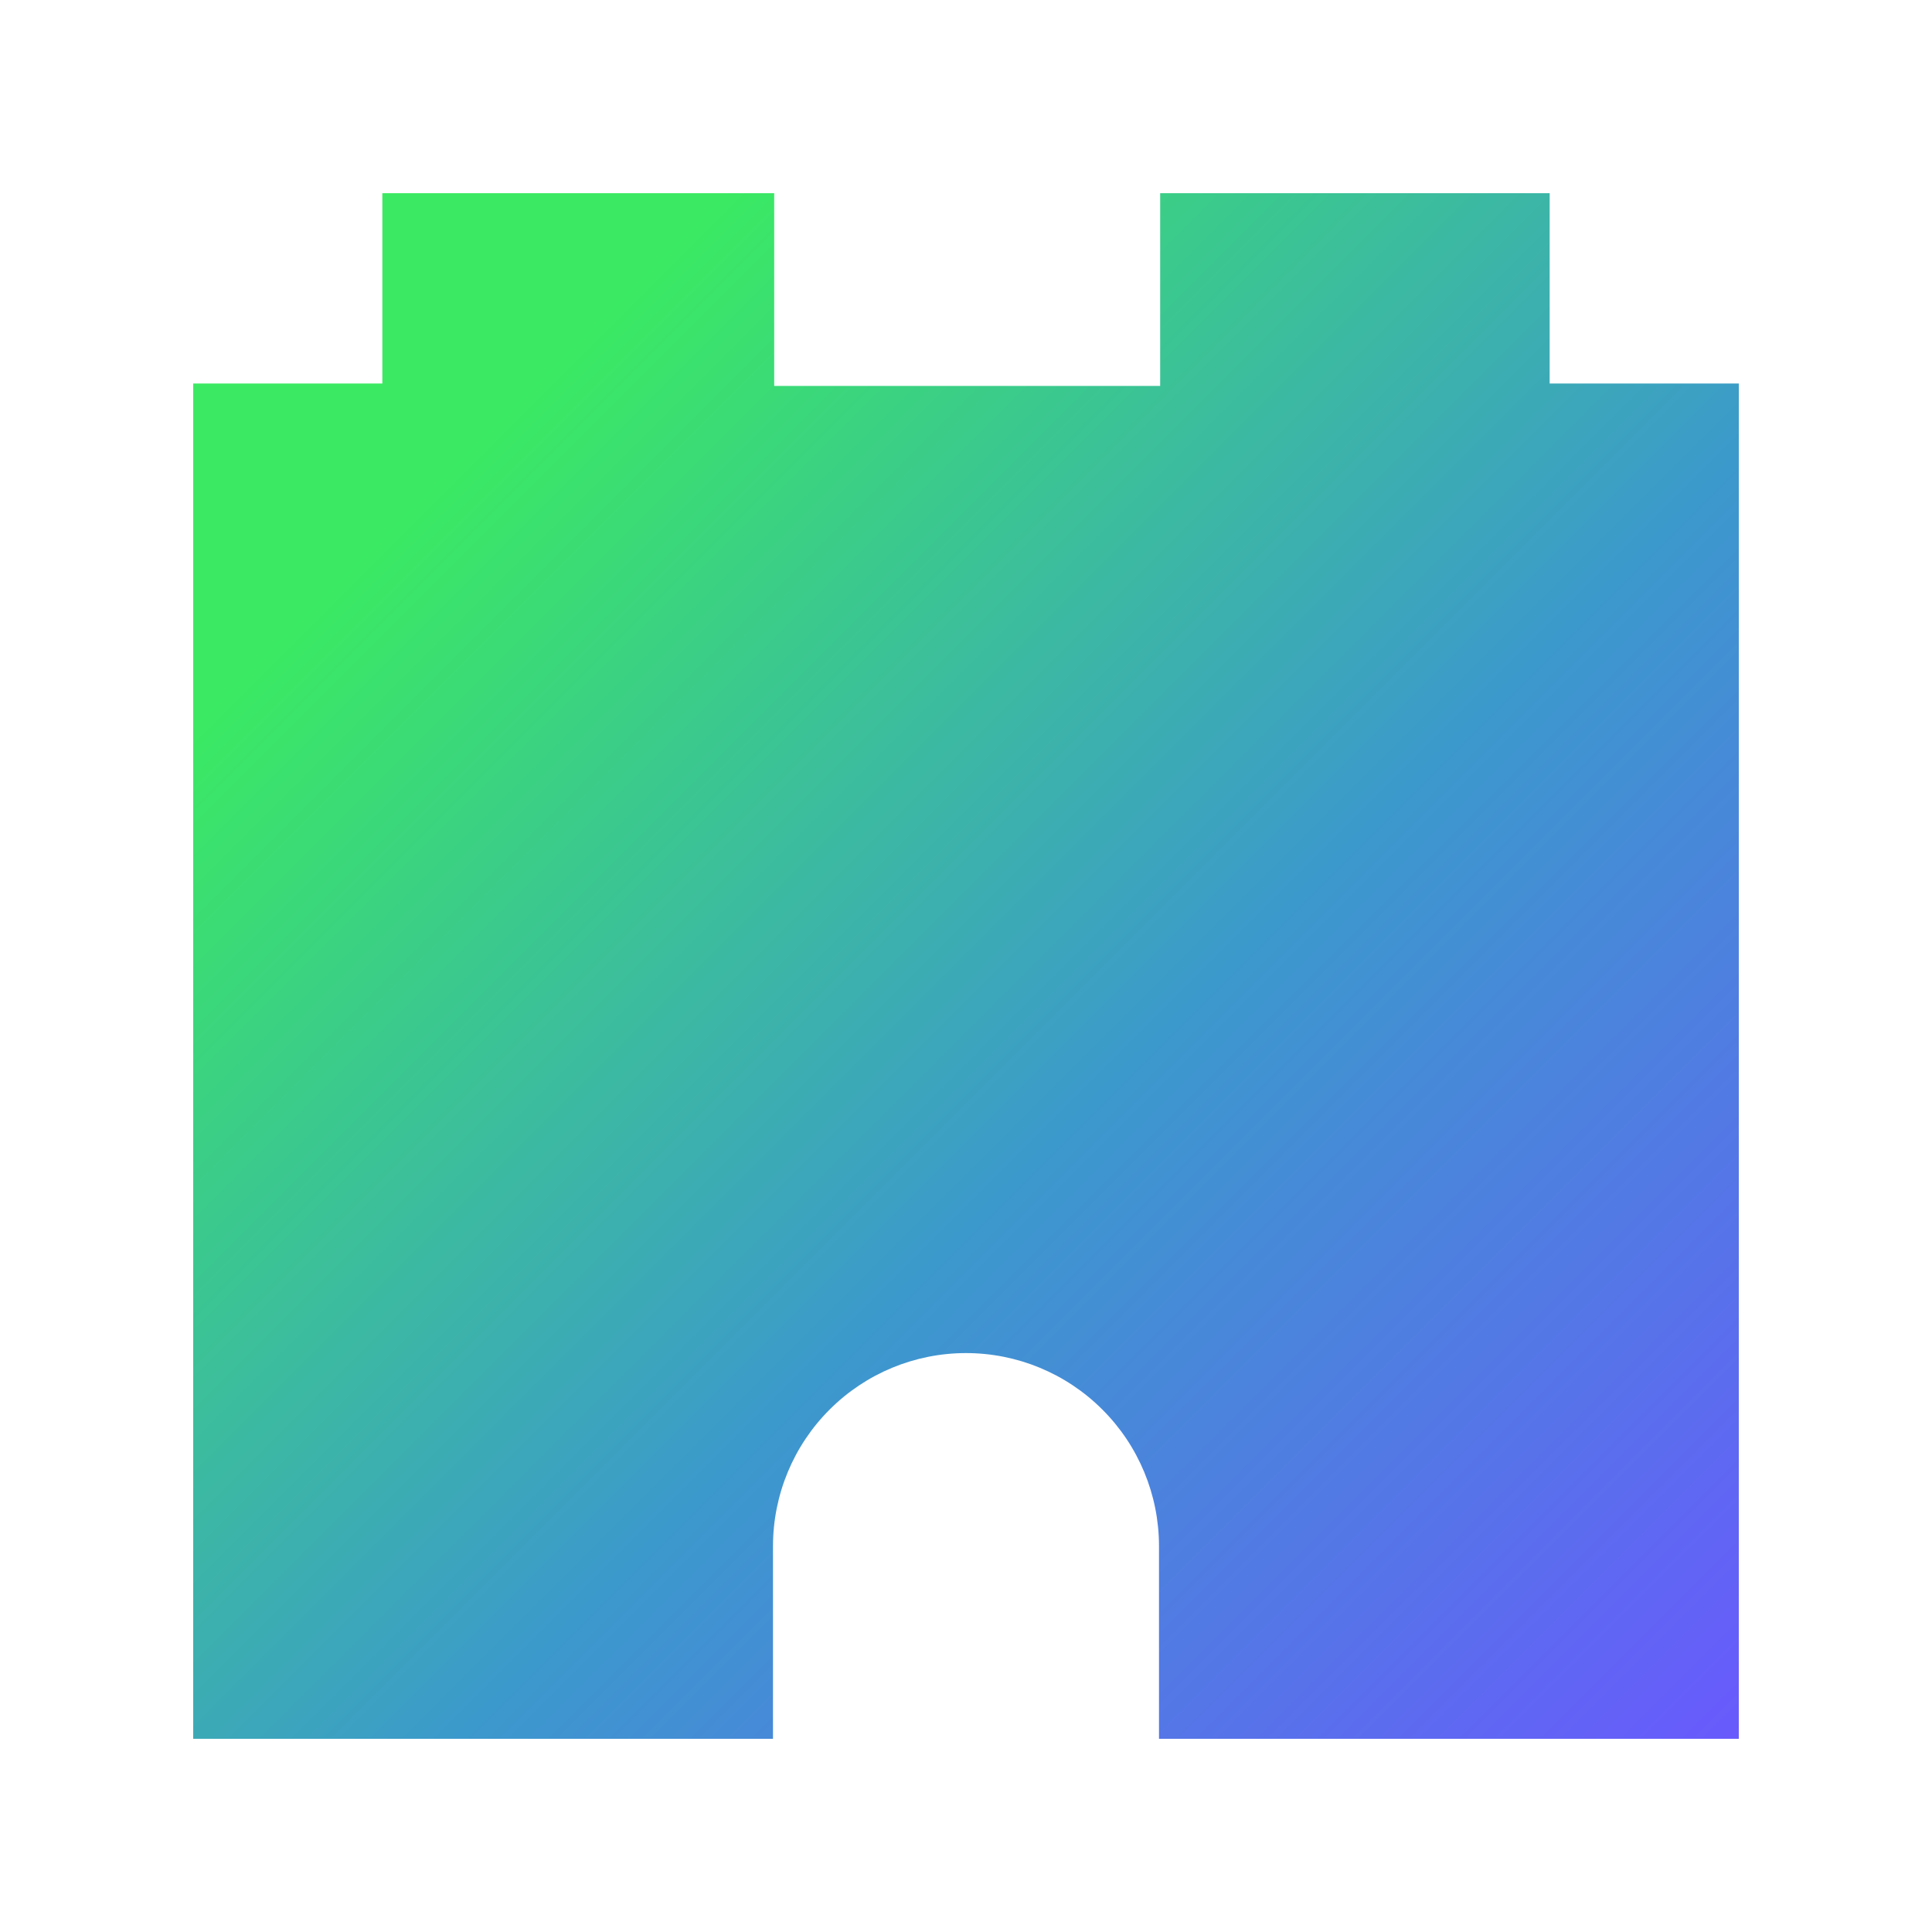
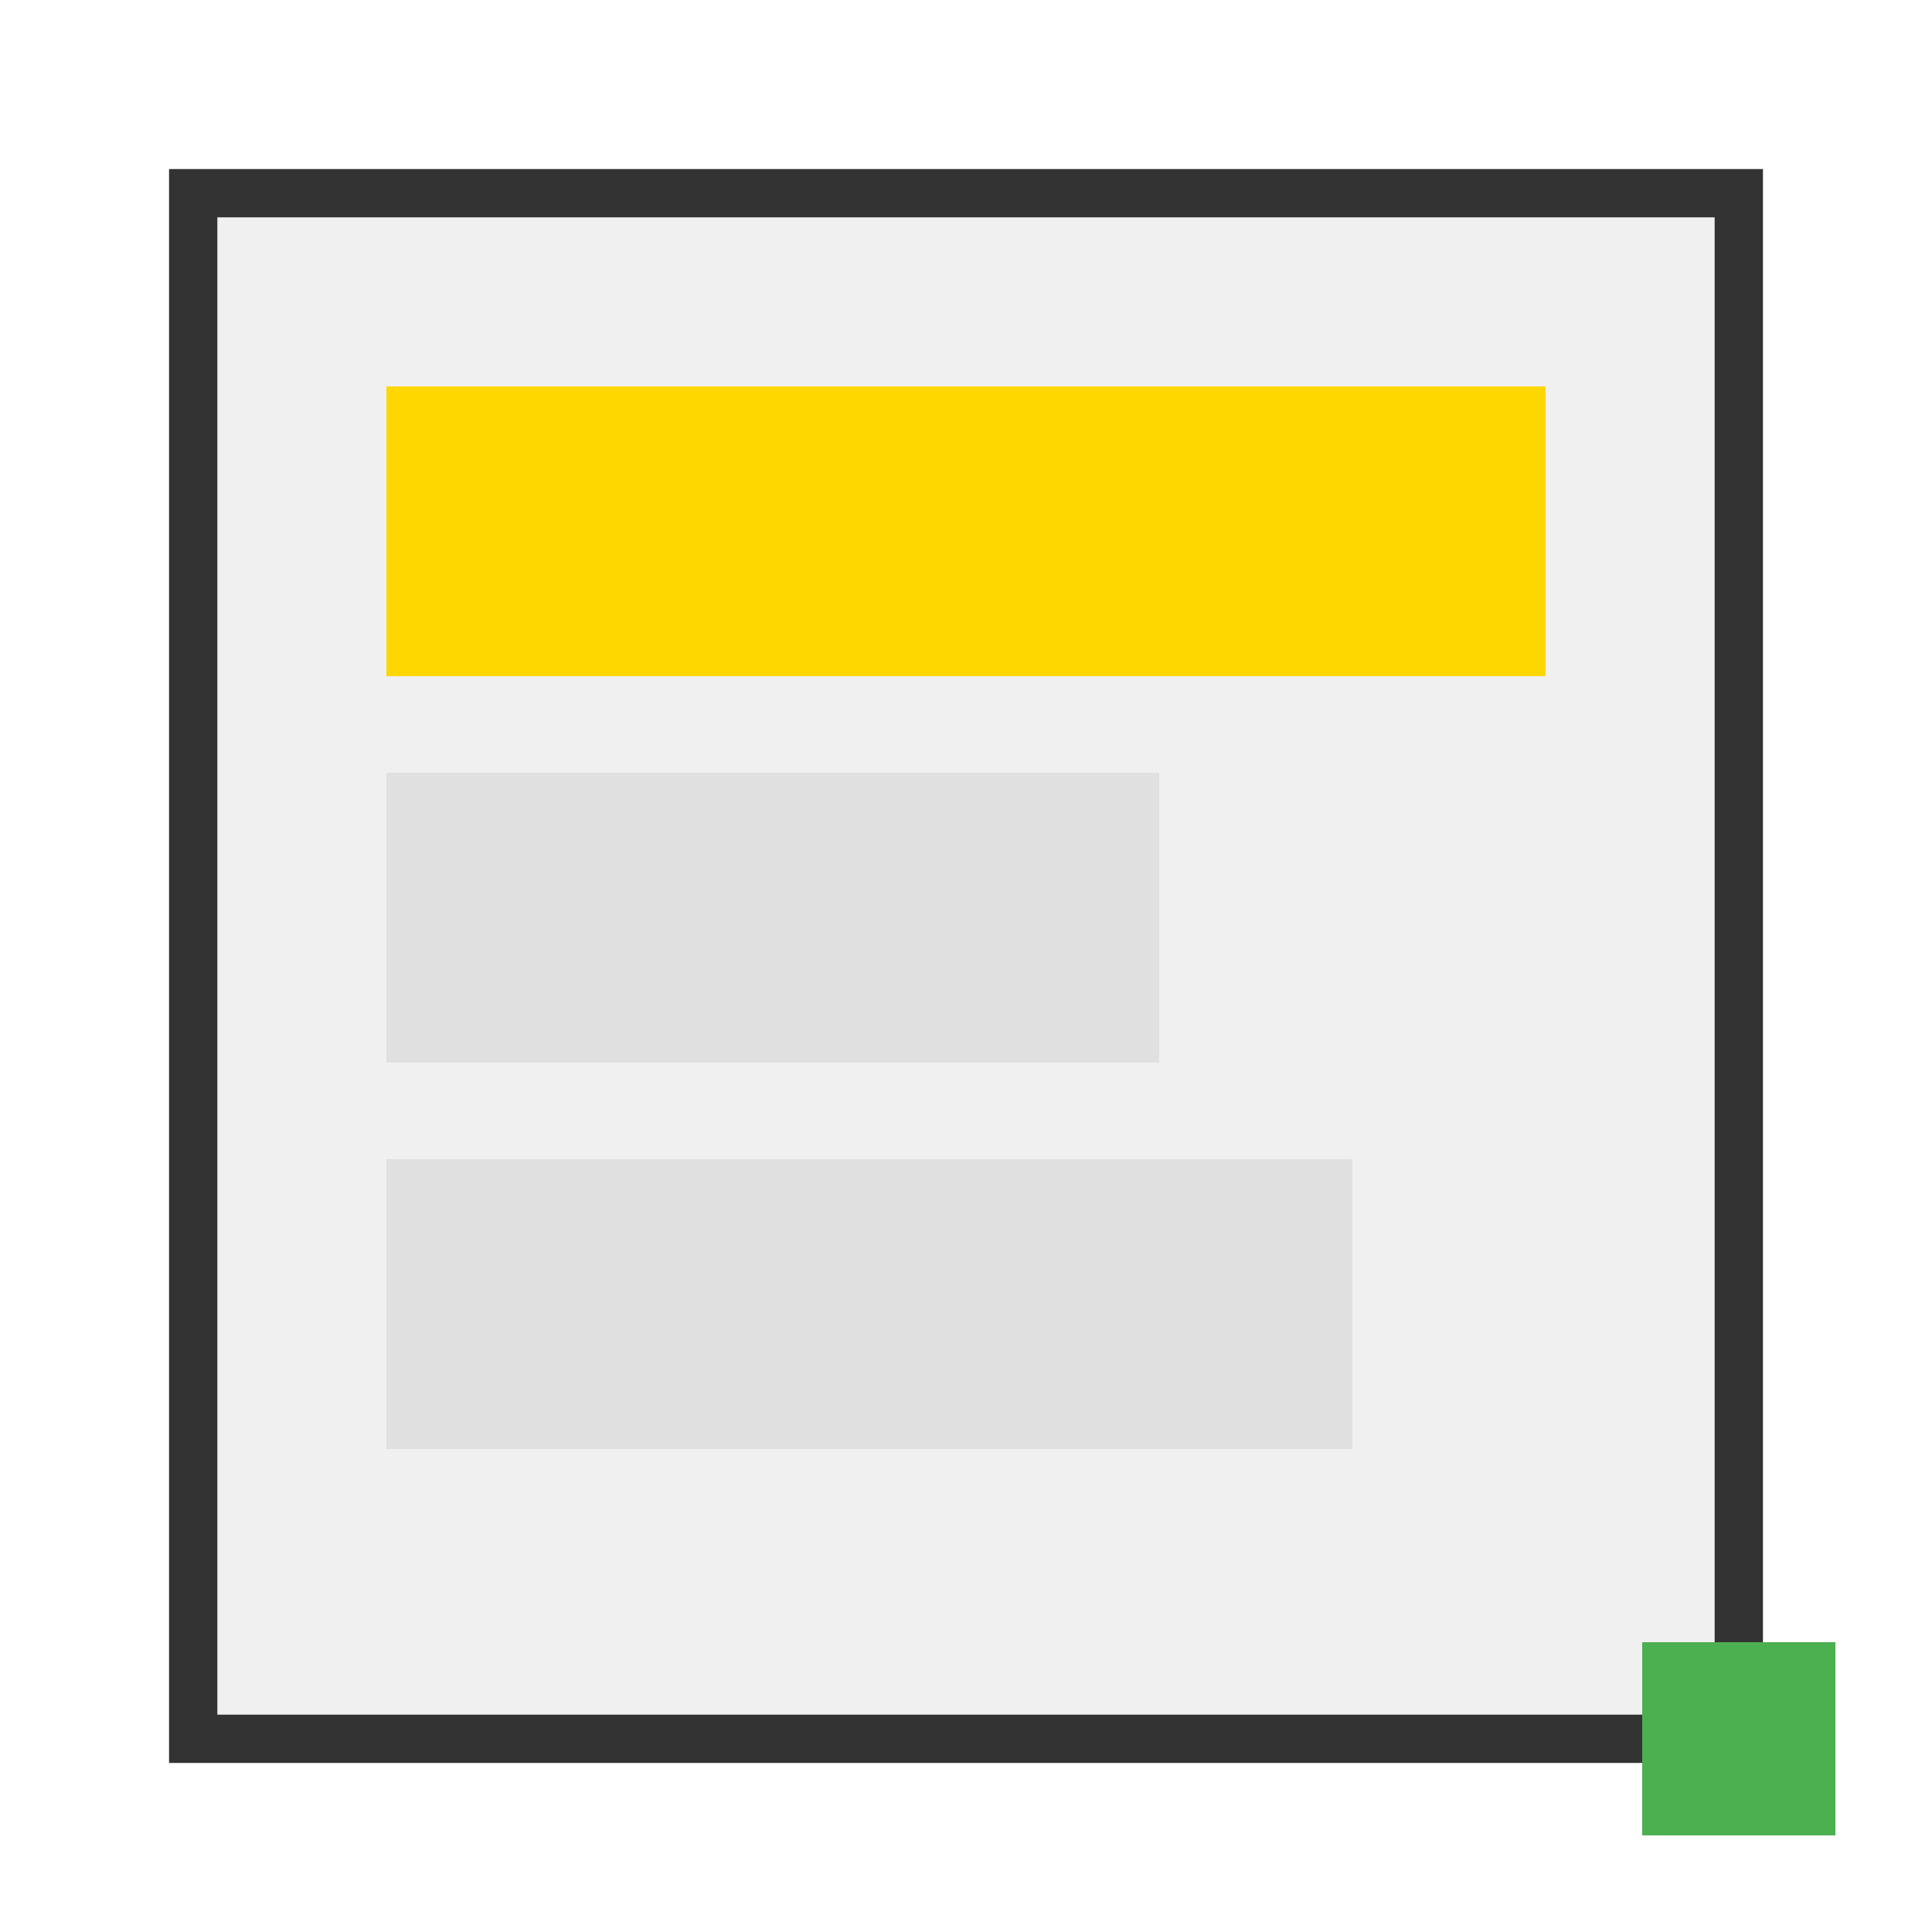
- <svg xmlns="http://www.w3.org/2000/svg" width="40" height="40" viewBox="0 0 40 40" fill="none">
-   <path d="M32.084 7.94V4H24.02V7.99H16.029V4H7.916V7.94H4V36H16.004V32.005C16.006 30.946 16.427 29.931 17.177 29.183C17.926 28.434 18.941 28.014 20 28.014C21.059 28.014 22.074 28.434 22.823 29.183C23.573 29.931 23.994 30.946 23.996 32.005V36H36V7.94H32.084Z" fill="url(#paint0_linear)" />
-   <defs>
-     <linearGradient id="paint0_linear" x1="2.942" y1="4.9" x2="37.777" y2="39.734" gradientUnits="userSpaceOnUse">
-       <stop offset="0.159" stop-color="#3BEA62" />
-       <stop offset="0.54" stop-color="#3C99CC" />
-       <stop offset="0.937" stop-color="#6B57FF" />
-     </linearGradient>
-   </defs>
+ <svg xmlns="http://www.w3.org/2000/svg" viewBox="0 0 40 40">
+   <rect x="4" y="4" width="32" height="32" fill="#f0f0f0" stroke="#333" stroke-width="1" />
+   <rect x="8" y="8" width="24" height="6" fill="#ffd700" />
+   <rect x="8" y="16" width="16" height="6" fill="#e0e0e0" />
+   <rect x="8" y="24" width="20" height="6" fill="#e0e0e0" />
+   <path d="M34 34 L38 34 L38 38 L34 38 Z" fill="#4CAF50" />
</svg>
